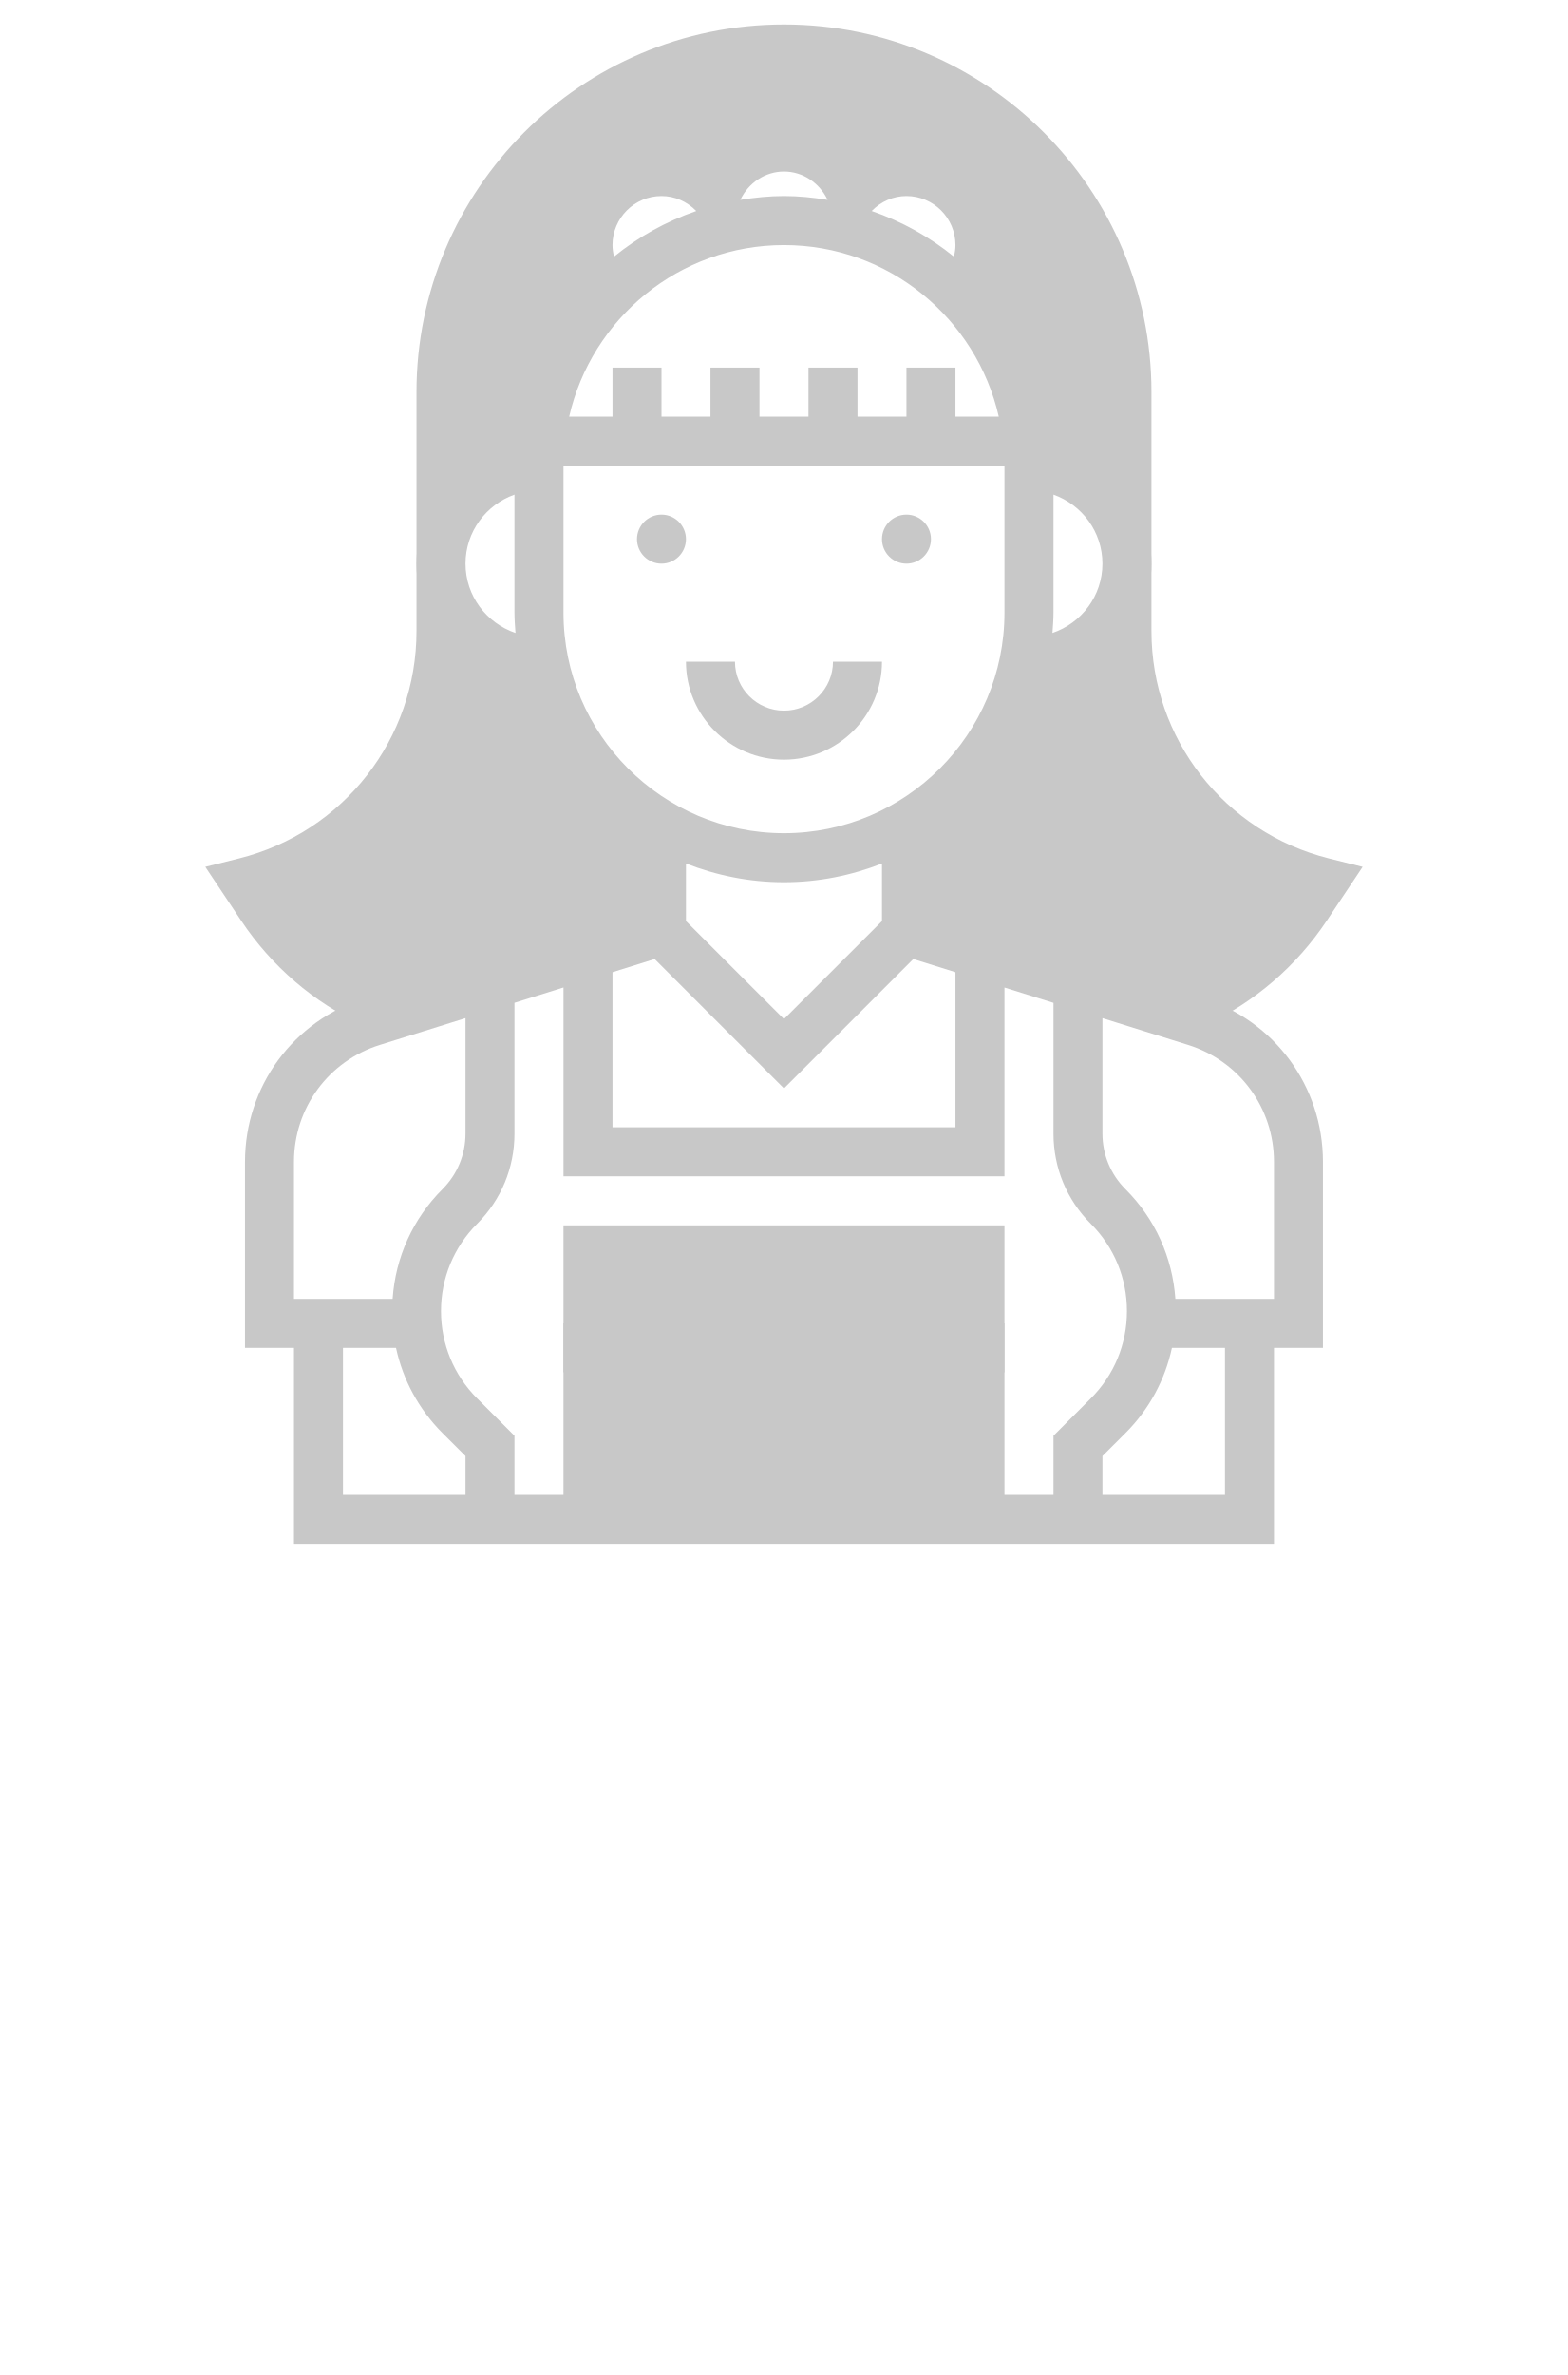
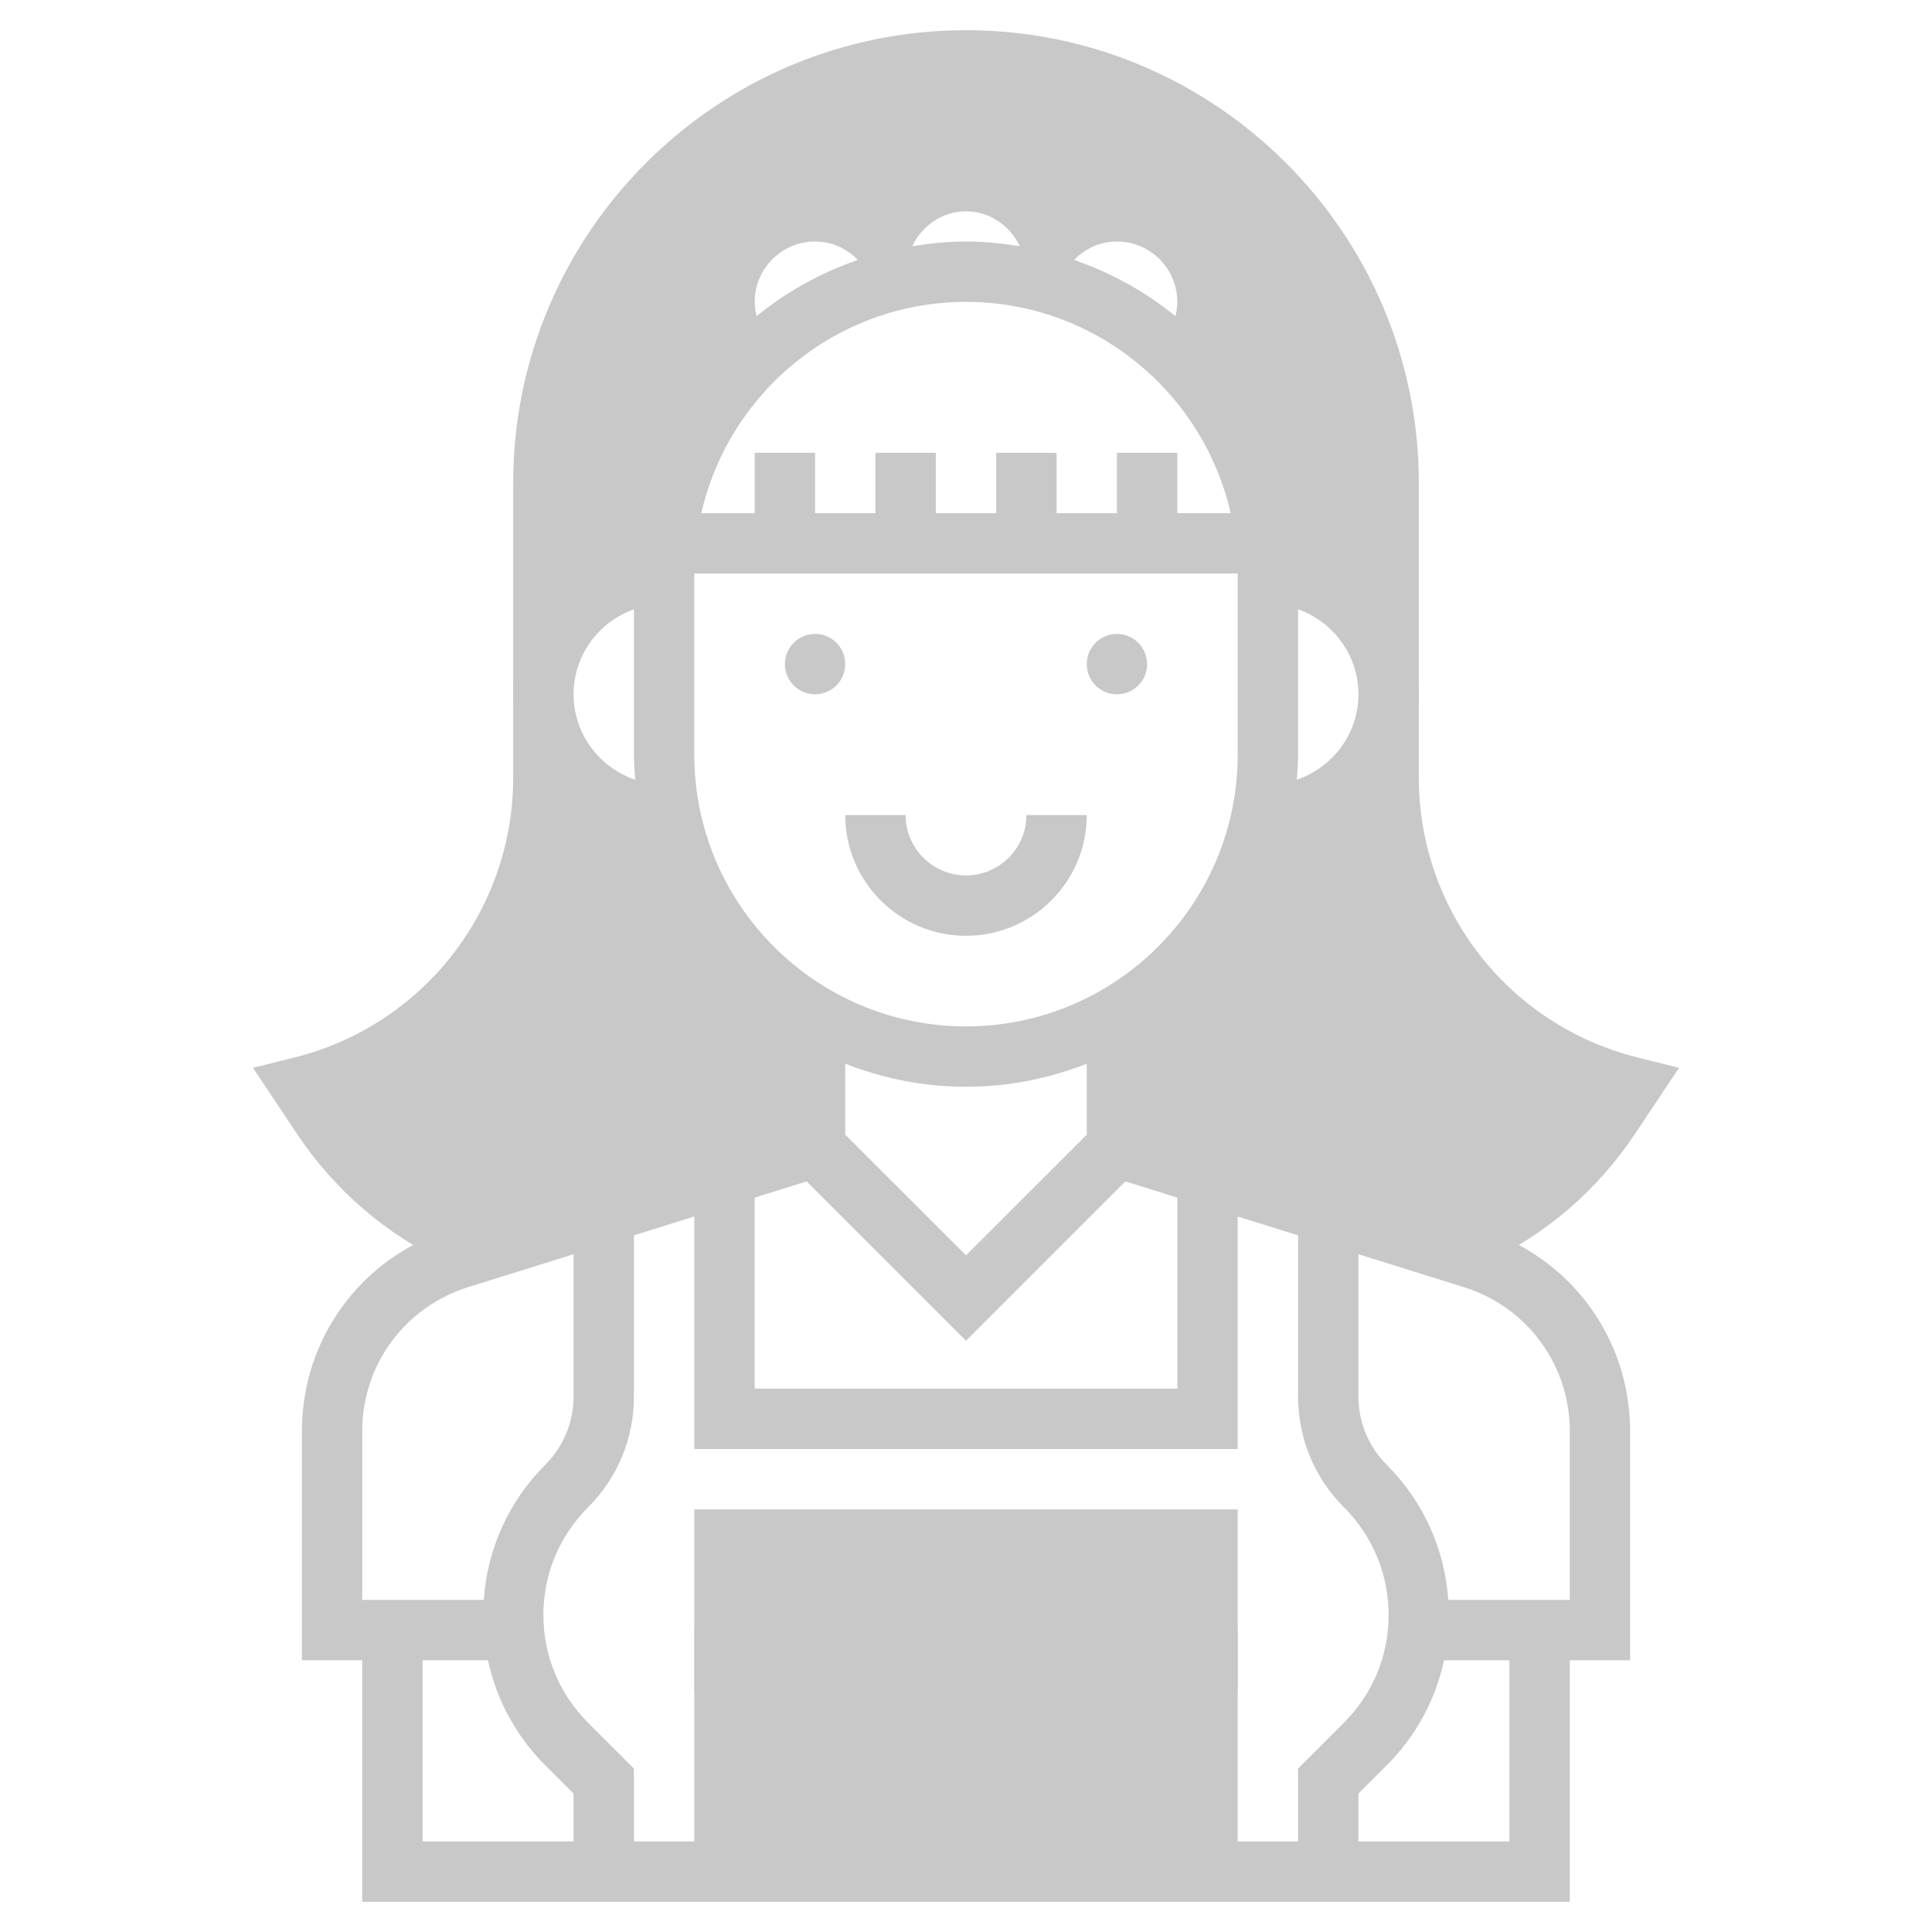
- <svg xmlns="http://www.w3.org/2000/svg" width="35" height="53" viewBox="0 0 35 53" fill="none">
+ <svg xmlns="http://www.w3.org/2000/svg" width="35" height="35" viewBox="0 0 35 35" fill="none">
  <path d="M22.422 27.344H12.578V33.906H22.422V27.344Z" fill="#C8C8C8" />
  <path d="M29.664 19.157C27.332 18.573 25.703 16.488 25.703 14.084V8.75C25.703 4.227 22.023 0.547 17.5 0.547C12.977 0.547 9.297 4.227 9.297 8.75V14.084C9.297 16.488 7.668 18.573 5.336 19.157L4.583 19.345L5.381 20.542C6.063 21.565 6.998 22.367 8.103 22.883C8.175 22.854 8.243 22.819 8.319 22.796L14.766 20.781V18.408C13.434 17.638 12.457 16.322 12.141 14.766H12.031C10.823 14.766 9.844 13.786 9.844 12.578C9.844 11.37 10.823 10.391 12.031 10.391C12.031 8.899 12.63 7.549 13.598 6.562H13.543C13.283 6.272 13.125 5.889 13.125 5.469C13.125 4.563 13.86 3.828 14.766 3.828C15.241 3.828 15.666 4.034 15.966 4.357C16.196 3.73 16.794 3.281 17.5 3.281C18.207 3.281 18.804 3.73 19.035 4.357C19.334 4.034 19.759 3.828 20.234 3.828C21.141 3.828 21.875 4.563 21.875 5.469C21.875 5.889 21.717 6.272 21.457 6.562H21.402C22.37 7.549 22.969 8.899 22.969 10.391C24.177 10.391 25.156 11.37 25.156 12.578C25.156 13.786 24.177 14.766 22.969 14.766H22.859C22.543 16.322 21.566 17.638 20.234 18.408V20.781L26.682 22.796C26.757 22.819 26.825 22.854 26.898 22.883C28.003 22.367 28.937 21.565 29.619 20.542L30.417 19.345L29.664 19.157Z" fill="#C8C8C8" />
  <path d="M29.531 25.928C29.531 24.244 28.452 22.776 26.845 22.274L20.781 20.379V18.707C21.99 17.917 22.894 16.704 23.291 15.28C24.645 15.118 25.703 13.975 25.703 12.578C25.703 11.249 24.749 10.141 23.491 9.896C23.387 8.632 22.895 7.476 22.129 6.554C22.317 6.225 22.422 5.853 22.422 5.469C22.422 4.262 21.441 3.281 20.234 3.281C19.87 3.281 19.512 3.375 19.195 3.548C18.787 3.044 18.167 2.734 17.5 2.734C16.833 2.734 16.213 3.044 15.805 3.548C15.488 3.375 15.13 3.281 14.766 3.281C13.559 3.281 12.578 4.262 12.578 5.469C12.578 5.853 12.683 6.225 12.871 6.554C12.105 7.477 11.613 8.632 11.509 9.896C10.251 10.141 9.297 11.249 9.297 12.578C9.297 13.975 10.354 15.118 11.709 15.28C12.105 16.704 13.01 17.917 14.219 18.707V20.379L8.155 22.274C6.548 22.776 5.469 24.245 5.469 25.928V30.078H6.562V34.453H28.438V30.078H29.531V25.928ZM24.35 27.31C24.87 27.831 25.156 28.522 25.156 29.258C25.156 29.993 24.87 30.685 24.35 31.205L23.516 32.039V33.359H11.484V32.039L10.65 31.205C10.13 30.685 9.844 29.993 9.844 29.258C9.844 28.522 10.13 27.831 10.65 27.31C11.188 26.773 11.484 26.058 11.484 25.297V22.379L12.578 22.037V26.25H22.422V22.038L23.516 22.38V25.297C23.516 26.058 23.812 26.773 24.35 27.31ZM20.234 8.203V9.297H19.141V8.203H18.047V9.297H16.953V8.203H15.859V9.297H14.766V8.203H13.672V9.297H12.705C13.204 7.108 15.163 5.469 17.5 5.469C19.837 5.469 21.796 7.108 22.295 9.297H21.328V8.203H20.234ZM24.609 12.578C24.609 13.298 24.14 13.905 23.493 14.125C23.504 13.975 23.516 13.825 23.516 13.672V11.038C24.151 11.264 24.609 11.866 24.609 12.578ZM21.328 5.469C21.328 5.557 21.314 5.643 21.293 5.727C20.752 5.286 20.131 4.942 19.458 4.709C19.667 4.495 19.941 4.375 20.234 4.375C20.838 4.375 21.328 4.866 21.328 5.469ZM17.5 3.828C17.92 3.828 18.295 4.082 18.474 4.461C18.156 4.409 17.832 4.375 17.5 4.375C17.168 4.375 16.844 4.409 16.526 4.461C16.705 4.082 17.08 3.828 17.5 3.828ZM14.766 4.375C15.059 4.375 15.333 4.495 15.542 4.709C14.868 4.941 14.248 5.286 13.706 5.727C13.686 5.643 13.672 5.557 13.672 5.469C13.672 4.866 14.162 4.375 14.766 4.375ZM10.391 12.578C10.391 11.866 10.85 11.264 11.484 11.038V13.672C11.484 13.825 11.496 13.975 11.507 14.125C10.86 13.905 10.391 13.298 10.391 12.578ZM12.578 13.672V10.391H22.422V13.672C22.422 16.386 20.214 18.594 17.5 18.594C14.786 18.594 12.578 16.386 12.578 13.672ZM17.5 19.688C18.272 19.688 19.008 19.536 19.688 19.27V20.555L17.5 22.742L15.312 20.555V19.27C15.992 19.536 16.728 19.688 17.5 19.688ZM14.613 21.402L17.5 24.289L20.387 21.402L21.328 21.696V25.156H13.672V21.696L14.613 21.402ZM6.562 25.928C6.562 24.725 7.334 23.676 8.481 23.318L10.391 22.721V25.297C10.391 25.765 10.208 26.206 9.877 26.537C9.215 27.199 8.828 28.06 8.764 28.984H6.562V25.928ZM7.656 30.078H8.84C8.994 30.792 9.348 31.449 9.877 31.979L10.391 32.492V33.359H7.656V30.078ZM27.344 33.359H24.609V32.492L25.123 31.979C25.652 31.45 26.006 30.793 26.16 30.078H27.344V33.359ZM28.438 28.984H26.237C26.172 28.06 25.785 27.199 25.123 26.537C24.792 26.206 24.609 25.765 24.609 25.297V22.721L26.519 23.318C27.666 23.676 28.438 24.725 28.438 25.928V28.984Z" fill="#C8C8C8" />
  <path d="M20.234 12.578C20.536 12.578 20.781 12.333 20.781 12.031C20.781 11.729 20.536 11.484 20.234 11.484C19.932 11.484 19.688 11.729 19.688 12.031C19.688 12.333 19.932 12.578 20.234 12.578Z" fill="#C8C8C8" />
  <path d="M14.766 12.578C15.068 12.578 15.312 12.333 15.312 12.031C15.312 11.729 15.068 11.484 14.766 11.484C14.464 11.484 14.219 11.729 14.219 12.031C14.219 12.333 14.464 12.578 14.766 12.578Z" fill="#C8C8C8" />
  <path d="M19.688 14.766H18.594C18.594 15.369 18.103 15.859 17.5 15.859C16.897 15.859 16.406 15.369 16.406 14.766H15.312C15.312 15.972 16.294 16.953 17.5 16.953C18.706 16.953 19.688 15.972 19.688 14.766Z" fill="#C8C8C8" />
  <path d="M19.141 29.531H12.578V30.625H19.141V29.531Z" fill="#C8C8C8" />
  <path d="M22.422 29.531H20.234V30.625H22.422V29.531Z" fill="#C8C8C8" />
</svg>
